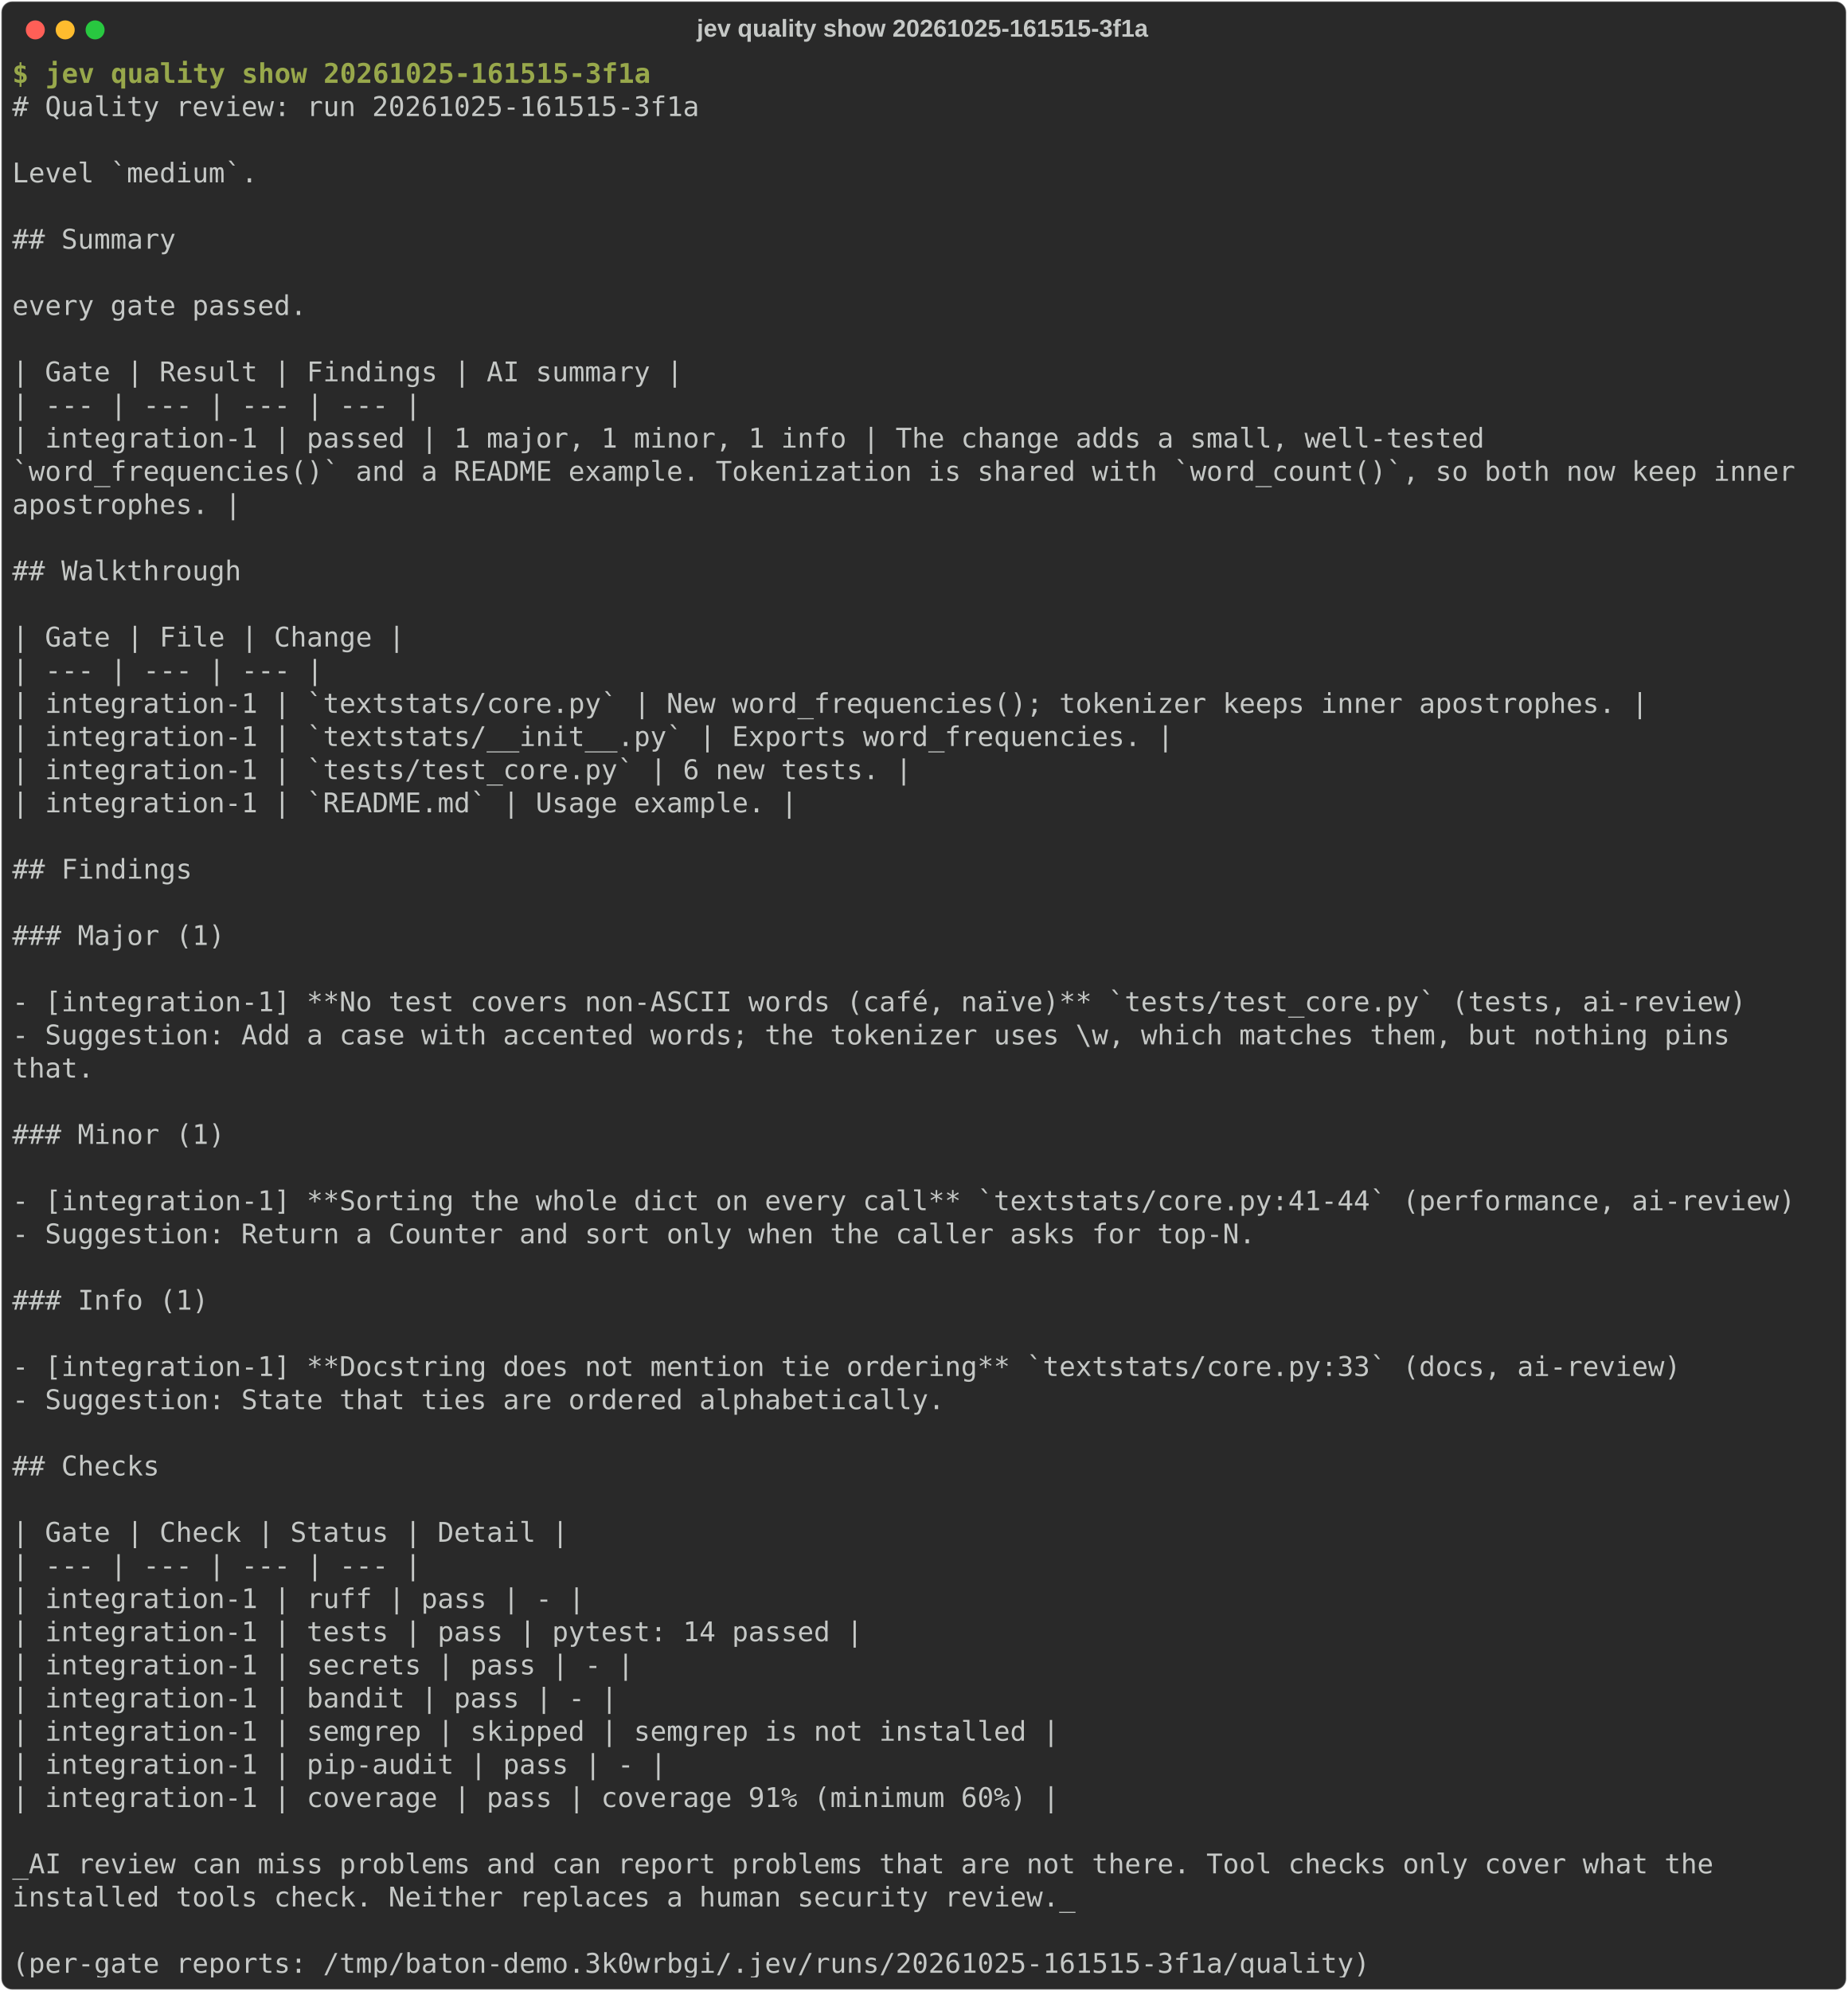
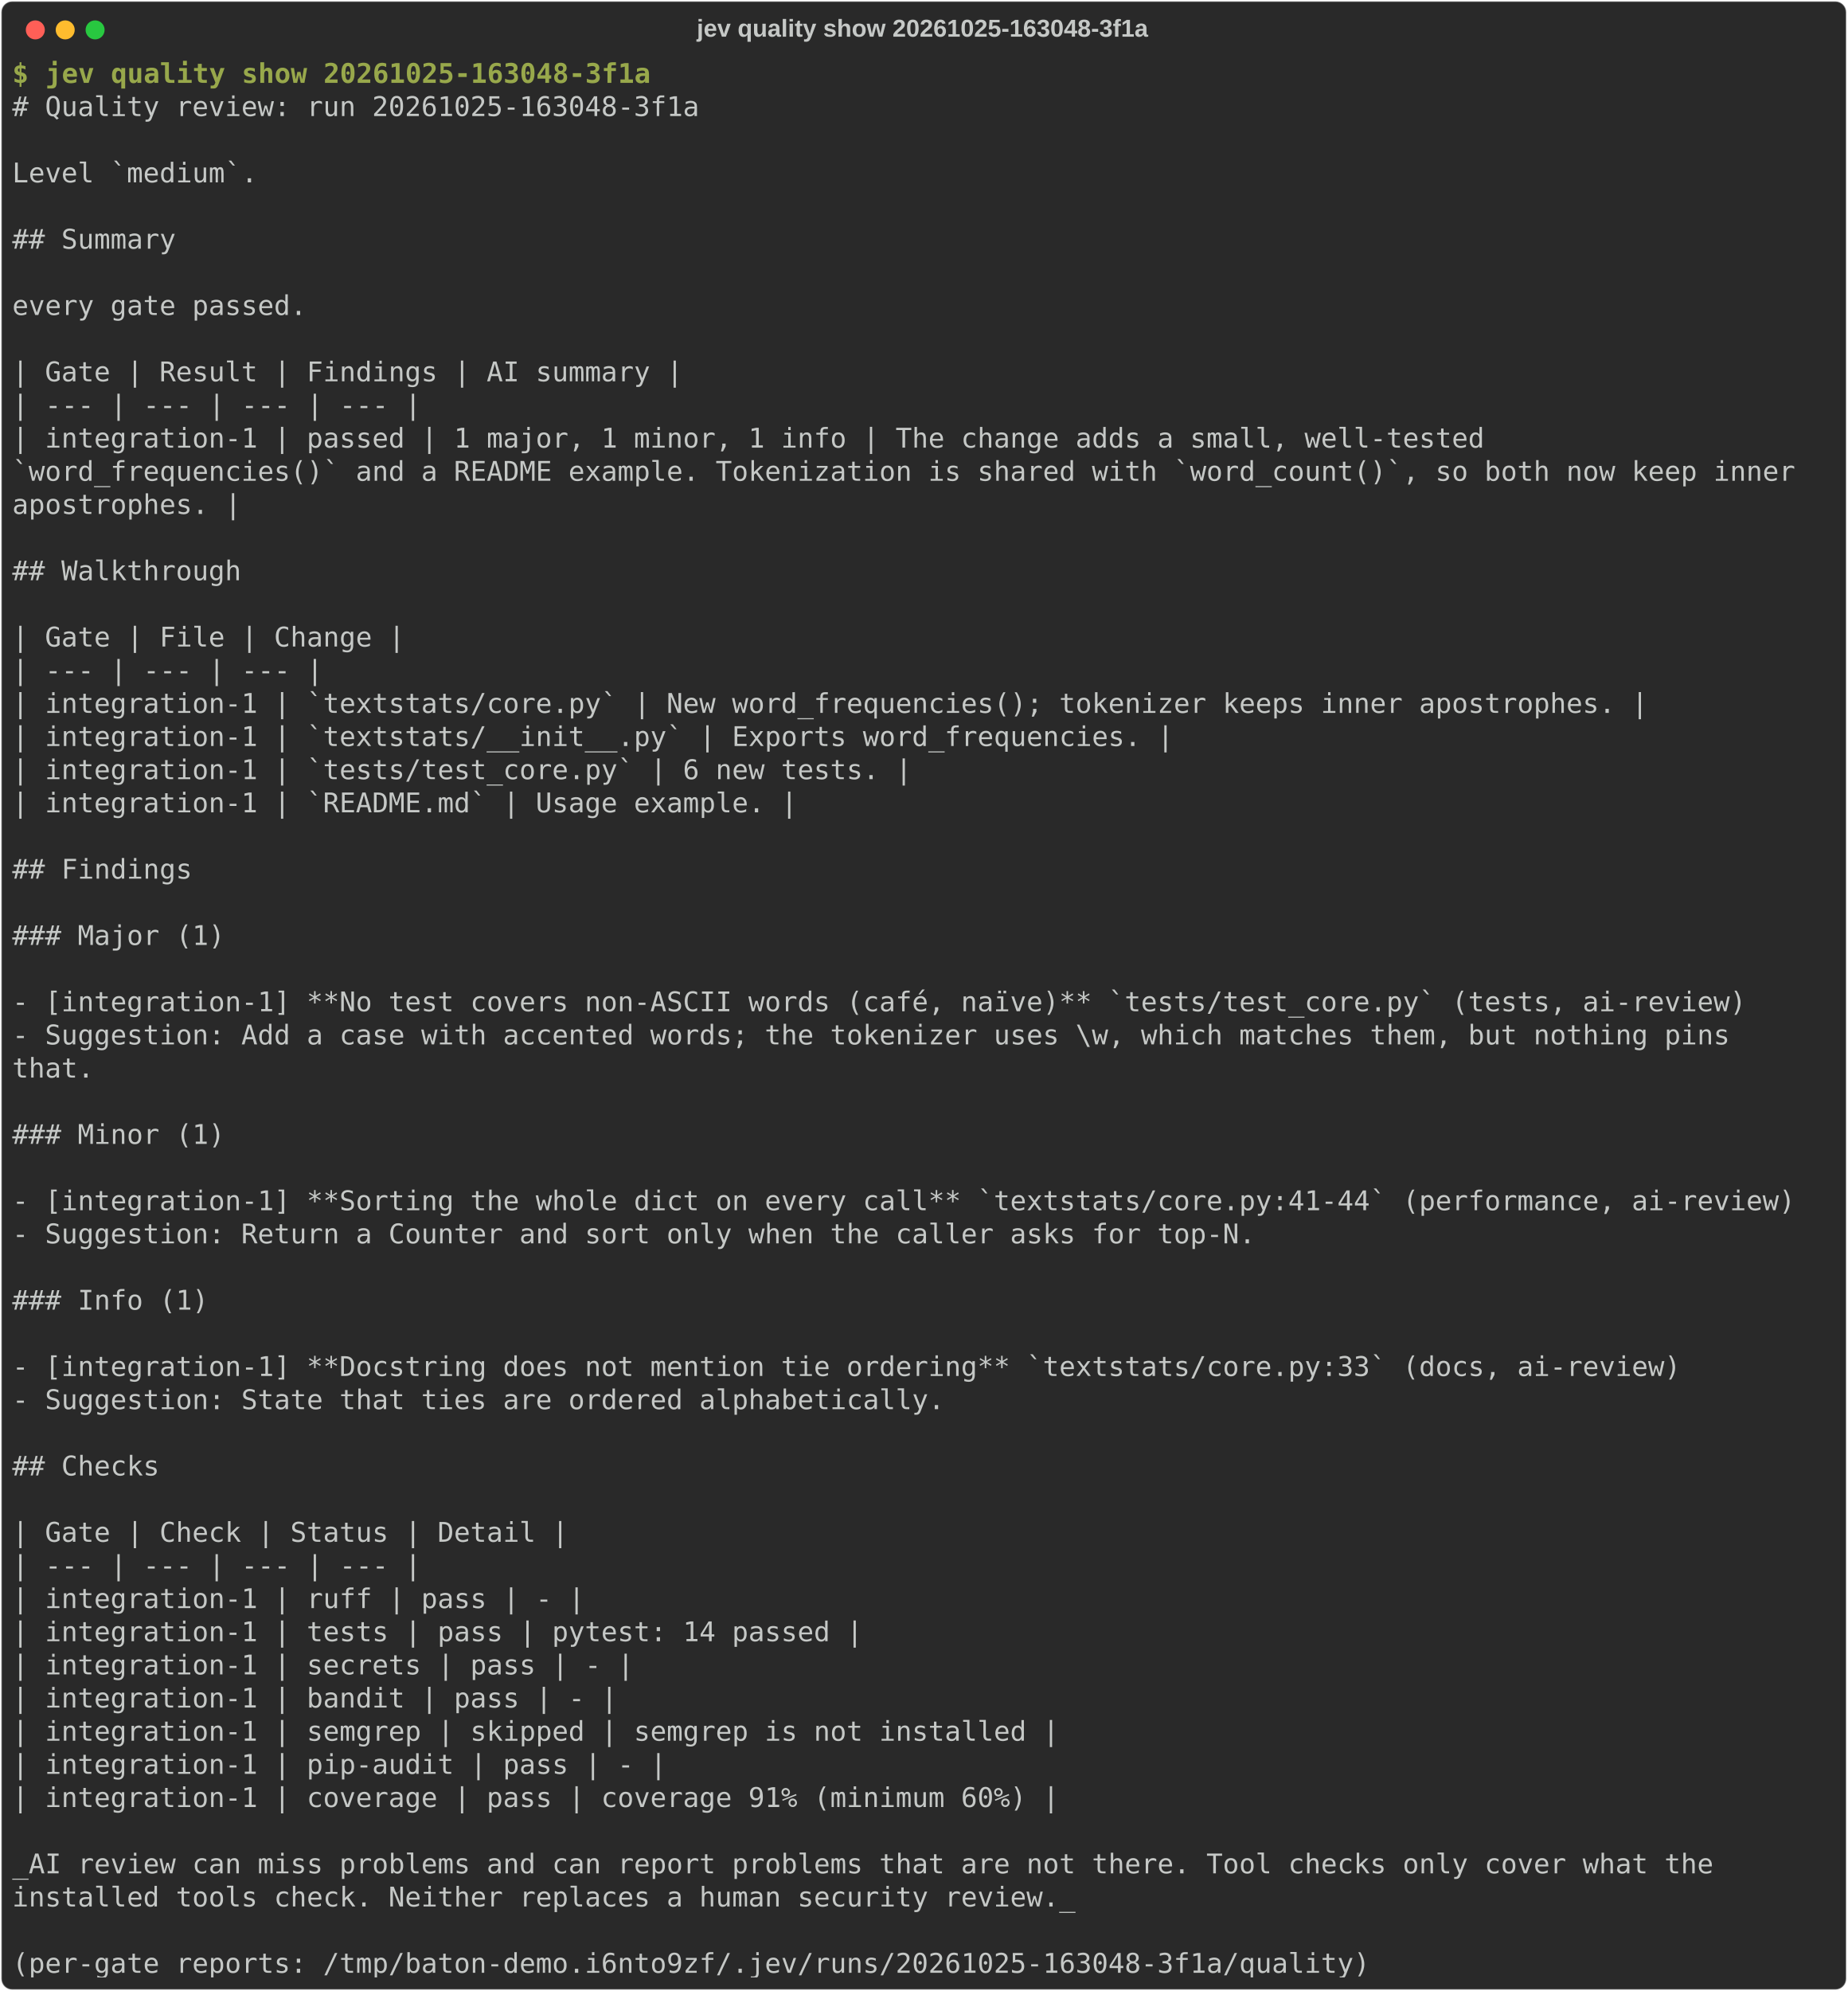
<svg xmlns="http://www.w3.org/2000/svg" class="rich-terminal" viewBox="0 0 1360 1465.2">
  <style>

    @font-face {
        font-family: "Fira Code";
        src: local("FiraCode-Regular"),
                url("https://cdnjs.cloudflare.com/ajax/libs/firacode/6.2.0/woff2/FiraCode-Regular.woff2") format("woff2"),
                url("https://cdnjs.cloudflare.com/ajax/libs/firacode/6.2.0/woff/FiraCode-Regular.woff") format("woff");
        font-style: normal;
        font-weight: 400;
    }
    @font-face {
        font-family: "Fira Code";
        src: local("FiraCode-Bold"),
                url("https://cdnjs.cloudflare.com/ajax/libs/firacode/6.2.0/woff2/FiraCode-Bold.woff2") format("woff2"),
                url("https://cdnjs.cloudflare.com/ajax/libs/firacode/6.2.0/woff/FiraCode-Bold.woff") format("woff");
        font-style: bold;
        font-weight: 700;
    }

-     .terminal-2352425429-matrix {
+     .terminal-3430820353-matrix {
        font-family: Fira Code, monospace;
        font-size: 20px;
        line-height: 24.4px;
        font-variant-east-asian: full-width;
    }

-     .terminal-2352425429-title {
+     .terminal-3430820353-title {
        font-size: 18px;
        font-weight: bold;
        font-family: arial;
    }

-     .terminal-2352425429-r1 { fill: #98a84b;font-weight: bold }
- .terminal-2352425429-r2 { fill: #c5c8c6 }
+     .terminal-3430820353-r1 { fill: #98a84b;font-weight: bold }
+ .terminal-3430820353-r2 { fill: #c5c8c6 }
    </style>
  <defs>
-     <clipPath id="terminal-2352425429-clip-terminal">
+     <clipPath id="terminal-3430820353-clip-terminal">
      <rect x="0" y="0" width="1341.0" height="1414.2" />
    </clipPath>
-     <clipPath id="terminal-2352425429-line-0">
+     <clipPath id="terminal-3430820353-line-0">
      <rect x="0" y="1.5" width="1342" height="24.65" />
    </clipPath>
-     <clipPath id="terminal-2352425429-line-1">
+     <clipPath id="terminal-3430820353-line-1">
      <rect x="0" y="25.9" width="1342" height="24.65" />
    </clipPath>
-     <clipPath id="terminal-2352425429-line-2">
+     <clipPath id="terminal-3430820353-line-2">
      <rect x="0" y="50.3" width="1342" height="24.65" />
    </clipPath>
-     <clipPath id="terminal-2352425429-line-3">
+     <clipPath id="terminal-3430820353-line-3">
      <rect x="0" y="74.7" width="1342" height="24.65" />
    </clipPath>
-     <clipPath id="terminal-2352425429-line-4">
+     <clipPath id="terminal-3430820353-line-4">
      <rect x="0" y="99.1" width="1342" height="24.65" />
    </clipPath>
-     <clipPath id="terminal-2352425429-line-5">
+     <clipPath id="terminal-3430820353-line-5">
      <rect x="0" y="123.5" width="1342" height="24.65" />
    </clipPath>
-     <clipPath id="terminal-2352425429-line-6">
+     <clipPath id="terminal-3430820353-line-6">
      <rect x="0" y="147.9" width="1342" height="24.65" />
    </clipPath>
-     <clipPath id="terminal-2352425429-line-7">
+     <clipPath id="terminal-3430820353-line-7">
      <rect x="0" y="172.3" width="1342" height="24.65" />
    </clipPath>
-     <clipPath id="terminal-2352425429-line-8">
+     <clipPath id="terminal-3430820353-line-8">
      <rect x="0" y="196.7" width="1342" height="24.65" />
    </clipPath>
-     <clipPath id="terminal-2352425429-line-9">
+     <clipPath id="terminal-3430820353-line-9">
      <rect x="0" y="221.1" width="1342" height="24.65" />
    </clipPath>
-     <clipPath id="terminal-2352425429-line-10">
+     <clipPath id="terminal-3430820353-line-10">
      <rect x="0" y="245.5" width="1342" height="24.65" />
    </clipPath>
-     <clipPath id="terminal-2352425429-line-11">
+     <clipPath id="terminal-3430820353-line-11">
      <rect x="0" y="269.9" width="1342" height="24.65" />
    </clipPath>
-     <clipPath id="terminal-2352425429-line-12">
+     <clipPath id="terminal-3430820353-line-12">
      <rect x="0" y="294.3" width="1342" height="24.65" />
    </clipPath>
-     <clipPath id="terminal-2352425429-line-13">
+     <clipPath id="terminal-3430820353-line-13">
      <rect x="0" y="318.7" width="1342" height="24.65" />
    </clipPath>
-     <clipPath id="terminal-2352425429-line-14">
+     <clipPath id="terminal-3430820353-line-14">
      <rect x="0" y="343.1" width="1342" height="24.65" />
    </clipPath>
-     <clipPath id="terminal-2352425429-line-15">
+     <clipPath id="terminal-3430820353-line-15">
      <rect x="0" y="367.5" width="1342" height="24.65" />
    </clipPath>
-     <clipPath id="terminal-2352425429-line-16">
+     <clipPath id="terminal-3430820353-line-16">
      <rect x="0" y="391.9" width="1342" height="24.65" />
    </clipPath>
-     <clipPath id="terminal-2352425429-line-17">
+     <clipPath id="terminal-3430820353-line-17">
      <rect x="0" y="416.3" width="1342" height="24.65" />
    </clipPath>
-     <clipPath id="terminal-2352425429-line-18">
+     <clipPath id="terminal-3430820353-line-18">
      <rect x="0" y="440.7" width="1342" height="24.65" />
    </clipPath>
-     <clipPath id="terminal-2352425429-line-19">
+     <clipPath id="terminal-3430820353-line-19">
      <rect x="0" y="465.1" width="1342" height="24.65" />
    </clipPath>
-     <clipPath id="terminal-2352425429-line-20">
+     <clipPath id="terminal-3430820353-line-20">
      <rect x="0" y="489.5" width="1342" height="24.65" />
    </clipPath>
-     <clipPath id="terminal-2352425429-line-21">
+     <clipPath id="terminal-3430820353-line-21">
      <rect x="0" y="513.9" width="1342" height="24.65" />
    </clipPath>
-     <clipPath id="terminal-2352425429-line-22">
+     <clipPath id="terminal-3430820353-line-22">
      <rect x="0" y="538.3" width="1342" height="24.65" />
    </clipPath>
-     <clipPath id="terminal-2352425429-line-23">
+     <clipPath id="terminal-3430820353-line-23">
      <rect x="0" y="562.7" width="1342" height="24.65" />
    </clipPath>
-     <clipPath id="terminal-2352425429-line-24">
+     <clipPath id="terminal-3430820353-line-24">
      <rect x="0" y="587.1" width="1342" height="24.65" />
    </clipPath>
-     <clipPath id="terminal-2352425429-line-25">
+     <clipPath id="terminal-3430820353-line-25">
      <rect x="0" y="611.5" width="1342" height="24.65" />
    </clipPath>
-     <clipPath id="terminal-2352425429-line-26">
+     <clipPath id="terminal-3430820353-line-26">
      <rect x="0" y="635.9" width="1342" height="24.65" />
    </clipPath>
-     <clipPath id="terminal-2352425429-line-27">
+     <clipPath id="terminal-3430820353-line-27">
      <rect x="0" y="660.3" width="1342" height="24.65" />
    </clipPath>
-     <clipPath id="terminal-2352425429-line-28">
+     <clipPath id="terminal-3430820353-line-28">
      <rect x="0" y="684.7" width="1342" height="24.65" />
    </clipPath>
-     <clipPath id="terminal-2352425429-line-29">
+     <clipPath id="terminal-3430820353-line-29">
      <rect x="0" y="709.1" width="1342" height="24.65" />
    </clipPath>
-     <clipPath id="terminal-2352425429-line-30">
+     <clipPath id="terminal-3430820353-line-30">
      <rect x="0" y="733.5" width="1342" height="24.65" />
    </clipPath>
-     <clipPath id="terminal-2352425429-line-31">
+     <clipPath id="terminal-3430820353-line-31">
      <rect x="0" y="757.9" width="1342" height="24.65" />
    </clipPath>
-     <clipPath id="terminal-2352425429-line-32">
+     <clipPath id="terminal-3430820353-line-32">
      <rect x="0" y="782.3" width="1342" height="24.65" />
    </clipPath>
-     <clipPath id="terminal-2352425429-line-33">
+     <clipPath id="terminal-3430820353-line-33">
      <rect x="0" y="806.7" width="1342" height="24.65" />
    </clipPath>
-     <clipPath id="terminal-2352425429-line-34">
+     <clipPath id="terminal-3430820353-line-34">
      <rect x="0" y="831.1" width="1342" height="24.65" />
    </clipPath>
-     <clipPath id="terminal-2352425429-line-35">
+     <clipPath id="terminal-3430820353-line-35">
      <rect x="0" y="855.5" width="1342" height="24.65" />
    </clipPath>
-     <clipPath id="terminal-2352425429-line-36">
+     <clipPath id="terminal-3430820353-line-36">
      <rect x="0" y="879.9" width="1342" height="24.65" />
    </clipPath>
-     <clipPath id="terminal-2352425429-line-37">
+     <clipPath id="terminal-3430820353-line-37">
      <rect x="0" y="904.3" width="1342" height="24.65" />
    </clipPath>
-     <clipPath id="terminal-2352425429-line-38">
+     <clipPath id="terminal-3430820353-line-38">
      <rect x="0" y="928.7" width="1342" height="24.65" />
    </clipPath>
-     <clipPath id="terminal-2352425429-line-39">
+     <clipPath id="terminal-3430820353-line-39">
      <rect x="0" y="953.1" width="1342" height="24.65" />
    </clipPath>
-     <clipPath id="terminal-2352425429-line-40">
+     <clipPath id="terminal-3430820353-line-40">
      <rect x="0" y="977.5" width="1342" height="24.65" />
    </clipPath>
-     <clipPath id="terminal-2352425429-line-41">
+     <clipPath id="terminal-3430820353-line-41">
      <rect x="0" y="1001.9" width="1342" height="24.65" />
    </clipPath>
-     <clipPath id="terminal-2352425429-line-42">
+     <clipPath id="terminal-3430820353-line-42">
      <rect x="0" y="1026.3" width="1342" height="24.65" />
    </clipPath>
-     <clipPath id="terminal-2352425429-line-43">
+     <clipPath id="terminal-3430820353-line-43">
      <rect x="0" y="1050.7" width="1342" height="24.65" />
    </clipPath>
-     <clipPath id="terminal-2352425429-line-44">
+     <clipPath id="terminal-3430820353-line-44">
      <rect x="0" y="1075.1" width="1342" height="24.65" />
    </clipPath>
-     <clipPath id="terminal-2352425429-line-45">
+     <clipPath id="terminal-3430820353-line-45">
      <rect x="0" y="1099.5" width="1342" height="24.65" />
    </clipPath>
-     <clipPath id="terminal-2352425429-line-46">
+     <clipPath id="terminal-3430820353-line-46">
      <rect x="0" y="1123.9" width="1342" height="24.65" />
    </clipPath>
-     <clipPath id="terminal-2352425429-line-47">
+     <clipPath id="terminal-3430820353-line-47">
      <rect x="0" y="1148.3" width="1342" height="24.65" />
    </clipPath>
-     <clipPath id="terminal-2352425429-line-48">
+     <clipPath id="terminal-3430820353-line-48">
      <rect x="0" y="1172.7" width="1342" height="24.65" />
    </clipPath>
-     <clipPath id="terminal-2352425429-line-49">
+     <clipPath id="terminal-3430820353-line-49">
      <rect x="0" y="1197.1" width="1342" height="24.65" />
    </clipPath>
-     <clipPath id="terminal-2352425429-line-50">
+     <clipPath id="terminal-3430820353-line-50">
      <rect x="0" y="1221.5" width="1342" height="24.65" />
    </clipPath>
-     <clipPath id="terminal-2352425429-line-51">
+     <clipPath id="terminal-3430820353-line-51">
      <rect x="0" y="1245.9" width="1342" height="24.65" />
    </clipPath>
-     <clipPath id="terminal-2352425429-line-52">
+     <clipPath id="terminal-3430820353-line-52">
      <rect x="0" y="1270.3" width="1342" height="24.65" />
    </clipPath>
-     <clipPath id="terminal-2352425429-line-53">
+     <clipPath id="terminal-3430820353-line-53">
      <rect x="0" y="1294.7" width="1342" height="24.65" />
    </clipPath>
-     <clipPath id="terminal-2352425429-line-54">
+     <clipPath id="terminal-3430820353-line-54">
      <rect x="0" y="1319.1" width="1342" height="24.65" />
    </clipPath>
-     <clipPath id="terminal-2352425429-line-55">
+     <clipPath id="terminal-3430820353-line-55">
      <rect x="0" y="1343.5" width="1342" height="24.65" />
    </clipPath>
-     <clipPath id="terminal-2352425429-line-56">
+     <clipPath id="terminal-3430820353-line-56">
      <rect x="0" y="1367.9" width="1342" height="24.65" />
    </clipPath>
  </defs>
  <rect fill="#292929" stroke="rgba(255,255,255,0.35)" stroke-width="1" x="1" y="1" width="1358" height="1463.2" rx="8" />
-   <text class="terminal-2352425429-title" fill="#c5c8c6" text-anchor="middle" x="679" y="27">jev quality show 20261025-161515-3f1a</text>
+   <text class="terminal-3430820353-title" fill="#c5c8c6" text-anchor="middle" x="679" y="27">jev quality show 20261025-163048-3f1a</text>
  <g transform="translate(26,22)">
    <circle cx="0" cy="0" r="7" fill="#ff5f57" />
    <circle cx="22" cy="0" r="7" fill="#febc2e" />
    <circle cx="44" cy="0" r="7" fill="#28c840" />
  </g>
-   <g transform="translate(9, 41)" clip-path="url(#terminal-2352425429-clip-terminal)">
-     <g class="terminal-2352425429-matrix">
-       <text class="terminal-2352425429-r1" x="0" y="20" textLength="24.4" clip-path="url(#terminal-2352425429-line-0)">$ </text>
-       <text class="terminal-2352425429-r1" x="24.4" y="20" textLength="451.4" clip-path="url(#terminal-2352425429-line-0)">jev quality show 20261025-161515-3f1a</text>
-       <text class="terminal-2352425429-r2" x="1342" y="20" textLength="12.2" clip-path="url(#terminal-2352425429-line-0)">
- </text>
-       <text class="terminal-2352425429-r2" x="0" y="44.4" textLength="512.4" clip-path="url(#terminal-2352425429-line-1)"># Quality review: run 20261025-161515-3f1a</text>
-       <text class="terminal-2352425429-r2" x="1342" y="44.4" textLength="12.2" clip-path="url(#terminal-2352425429-line-1)">
- </text>
-       <text class="terminal-2352425429-r2" x="1342" y="68.8" textLength="12.2" clip-path="url(#terminal-2352425429-line-2)">
- </text>
-       <text class="terminal-2352425429-r2" x="0" y="93.2" textLength="183" clip-path="url(#terminal-2352425429-line-3)">Level `medium`.</text>
-       <text class="terminal-2352425429-r2" x="1342" y="93.2" textLength="12.2" clip-path="url(#terminal-2352425429-line-3)">
- </text>
-       <text class="terminal-2352425429-r2" x="1342" y="117.6" textLength="12.2" clip-path="url(#terminal-2352425429-line-4)">
- </text>
-       <text class="terminal-2352425429-r2" x="0" y="142" textLength="122" clip-path="url(#terminal-2352425429-line-5)">## Summary</text>
-       <text class="terminal-2352425429-r2" x="1342" y="142" textLength="12.2" clip-path="url(#terminal-2352425429-line-5)">
- </text>
-       <text class="terminal-2352425429-r2" x="1342" y="166.4" textLength="12.2" clip-path="url(#terminal-2352425429-line-6)">
- </text>
-       <text class="terminal-2352425429-r2" x="0" y="190.8" textLength="219.6" clip-path="url(#terminal-2352425429-line-7)">every gate passed.</text>
-       <text class="terminal-2352425429-r2" x="1342" y="190.8" textLength="12.2" clip-path="url(#terminal-2352425429-line-7)">
- </text>
-       <text class="terminal-2352425429-r2" x="1342" y="215.2" textLength="12.2" clip-path="url(#terminal-2352425429-line-8)">
- </text>
-       <text class="terminal-2352425429-r2" x="0" y="239.6" textLength="500.2" clip-path="url(#terminal-2352425429-line-9)">| Gate | Result | Findings | AI summary |</text>
-       <text class="terminal-2352425429-r2" x="1342" y="239.6" textLength="12.2" clip-path="url(#terminal-2352425429-line-9)">
- </text>
-       <text class="terminal-2352425429-r2" x="0" y="264" textLength="305" clip-path="url(#terminal-2352425429-line-10)">| --- | --- | --- | --- |</text>
-       <text class="terminal-2352425429-r2" x="1342" y="264" textLength="12.2" clip-path="url(#terminal-2352425429-line-10)">
- </text>
-       <text class="terminal-2352425429-r2" x="0" y="288.4" textLength="1110.2" clip-path="url(#terminal-2352425429-line-11)">| integration-1 | passed | 1 major, 1 minor, 1 info | The change adds a small, well-tested </text>
-       <text class="terminal-2352425429-r2" x="1342" y="288.4" textLength="12.2" clip-path="url(#terminal-2352425429-line-11)">
- </text>
-       <text class="terminal-2352425429-r2" x="0" y="312.8" textLength="1342" clip-path="url(#terminal-2352425429-line-12)">`word_frequencies()` and a README example. Tokenization is shared with `word_count()`, so both now keep inner </text>
-       <text class="terminal-2352425429-r2" x="1342" y="312.8" textLength="12.2" clip-path="url(#terminal-2352425429-line-12)">
- </text>
-       <text class="terminal-2352425429-r2" x="0" y="337.2" textLength="170.8" clip-path="url(#terminal-2352425429-line-13)">apostrophes. |</text>
-       <text class="terminal-2352425429-r2" x="1342" y="337.2" textLength="12.2" clip-path="url(#terminal-2352425429-line-13)">
- </text>
-       <text class="terminal-2352425429-r2" x="1342" y="361.6" textLength="12.2" clip-path="url(#terminal-2352425429-line-14)">
- </text>
-       <text class="terminal-2352425429-r2" x="0" y="386" textLength="170.8" clip-path="url(#terminal-2352425429-line-15)">## Walkthrough</text>
-       <text class="terminal-2352425429-r2" x="1342" y="386" textLength="12.2" clip-path="url(#terminal-2352425429-line-15)">
- </text>
-       <text class="terminal-2352425429-r2" x="1342" y="410.4" textLength="12.2" clip-path="url(#terminal-2352425429-line-16)">
- </text>
-       <text class="terminal-2352425429-r2" x="0" y="434.8" textLength="292.8" clip-path="url(#terminal-2352425429-line-17)">| Gate | File | Change |</text>
-       <text class="terminal-2352425429-r2" x="1342" y="434.8" textLength="12.2" clip-path="url(#terminal-2352425429-line-17)">
- </text>
-       <text class="terminal-2352425429-r2" x="0" y="459.2" textLength="231.8" clip-path="url(#terminal-2352425429-line-18)">| --- | --- | --- |</text>
-       <text class="terminal-2352425429-r2" x="1342" y="459.2" textLength="12.2" clip-path="url(#terminal-2352425429-line-18)">
- </text>
-       <text class="terminal-2352425429-r2" x="0" y="483.6" textLength="1220" clip-path="url(#terminal-2352425429-line-19)">| integration-1 | `textstats/core.py` | New word_frequencies(); tokenizer keeps inner apostrophes. |</text>
-       <text class="terminal-2352425429-r2" x="1342" y="483.6" textLength="12.2" clip-path="url(#terminal-2352425429-line-19)">
- </text>
-       <text class="terminal-2352425429-r2" x="0" y="508" textLength="866.2" clip-path="url(#terminal-2352425429-line-20)">| integration-1 | `textstats/__init__.py` | Exports word_frequencies. |</text>
-       <text class="terminal-2352425429-r2" x="1342" y="508" textLength="12.2" clip-path="url(#terminal-2352425429-line-20)">
- </text>
-       <text class="terminal-2352425429-r2" x="0" y="532.4" textLength="671" clip-path="url(#terminal-2352425429-line-21)">| integration-1 | `tests/test_core.py` | 6 new tests. |</text>
-       <text class="terminal-2352425429-r2" x="1342" y="532.4" textLength="12.2" clip-path="url(#terminal-2352425429-line-21)">
- </text>
-       <text class="terminal-2352425429-r2" x="0" y="556.8" textLength="585.6" clip-path="url(#terminal-2352425429-line-22)">| integration-1 | `README.md` | Usage example. |</text>
-       <text class="terminal-2352425429-r2" x="1342" y="556.8" textLength="12.2" clip-path="url(#terminal-2352425429-line-22)">
- </text>
-       <text class="terminal-2352425429-r2" x="1342" y="581.2" textLength="12.2" clip-path="url(#terminal-2352425429-line-23)">
- </text>
-       <text class="terminal-2352425429-r2" x="0" y="605.6" textLength="134.2" clip-path="url(#terminal-2352425429-line-24)">## Findings</text>
-       <text class="terminal-2352425429-r2" x="1342" y="605.6" textLength="12.2" clip-path="url(#terminal-2352425429-line-24)">
- </text>
-       <text class="terminal-2352425429-r2" x="1342" y="630" textLength="12.2" clip-path="url(#terminal-2352425429-line-25)">
- </text>
-       <text class="terminal-2352425429-r2" x="0" y="654.4" textLength="158.6" clip-path="url(#terminal-2352425429-line-26)">### Major (1)</text>
-       <text class="terminal-2352425429-r2" x="1342" y="654.4" textLength="12.2" clip-path="url(#terminal-2352425429-line-26)">
- </text>
-       <text class="terminal-2352425429-r2" x="1342" y="678.8" textLength="12.2" clip-path="url(#terminal-2352425429-line-27)">
- </text>
-       <text class="terminal-2352425429-r2" x="0" y="703.2" textLength="1293.2" clip-path="url(#terminal-2352425429-line-28)">- [integration-1] **No test covers non-ASCII words (café, naïve)** `tests/test_core.py` (tests, ai-review)</text>
-       <text class="terminal-2352425429-r2" x="1342" y="703.2" textLength="12.2" clip-path="url(#terminal-2352425429-line-28)">
- </text>
-       <text class="terminal-2352425429-r2" x="0" y="727.6" textLength="1317.6" clip-path="url(#terminal-2352425429-line-29)">  - Suggestion: Add a case with accented words; the tokenizer uses \w, which matches them, but nothing pins </text>
-       <text class="terminal-2352425429-r2" x="1342" y="727.6" textLength="12.2" clip-path="url(#terminal-2352425429-line-29)">
- </text>
-       <text class="terminal-2352425429-r2" x="0" y="752" textLength="61" clip-path="url(#terminal-2352425429-line-30)">that.</text>
-       <text class="terminal-2352425429-r2" x="1342" y="752" textLength="12.2" clip-path="url(#terminal-2352425429-line-30)">
- </text>
-       <text class="terminal-2352425429-r2" x="1342" y="776.4" textLength="12.2" clip-path="url(#terminal-2352425429-line-31)">
- </text>
-       <text class="terminal-2352425429-r2" x="0" y="800.8" textLength="158.6" clip-path="url(#terminal-2352425429-line-32)">### Minor (1)</text>
-       <text class="terminal-2352425429-r2" x="1342" y="800.8" textLength="12.2" clip-path="url(#terminal-2352425429-line-32)">
- </text>
-       <text class="terminal-2352425429-r2" x="1342" y="825.2" textLength="12.2" clip-path="url(#terminal-2352425429-line-33)">
- </text>
-       <text class="terminal-2352425429-r2" x="0" y="849.6" textLength="1329.8" clip-path="url(#terminal-2352425429-line-34)">- [integration-1] **Sorting the whole dict on every call** `textstats/core.py:41-44` (performance, ai-review)</text>
-       <text class="terminal-2352425429-r2" x="1342" y="849.6" textLength="12.2" clip-path="url(#terminal-2352425429-line-34)">
- </text>
-       <text class="terminal-2352425429-r2" x="0" y="874" textLength="951.6" clip-path="url(#terminal-2352425429-line-35)">  - Suggestion: Return a Counter and sort only when the caller asks for top-N.</text>
-       <text class="terminal-2352425429-r2" x="1342" y="874" textLength="12.2" clip-path="url(#terminal-2352425429-line-35)">
- </text>
-       <text class="terminal-2352425429-r2" x="1342" y="898.4" textLength="12.2" clip-path="url(#terminal-2352425429-line-36)">
- </text>
-       <text class="terminal-2352425429-r2" x="0" y="922.8" textLength="146.4" clip-path="url(#terminal-2352425429-line-37)">### Info (1)</text>
-       <text class="terminal-2352425429-r2" x="1342" y="922.8" textLength="12.2" clip-path="url(#terminal-2352425429-line-37)">
- </text>
-       <text class="terminal-2352425429-r2" x="1342" y="947.2" textLength="12.2" clip-path="url(#terminal-2352425429-line-38)">
- </text>
-       <text class="terminal-2352425429-r2" x="0" y="971.6" textLength="1244.4" clip-path="url(#terminal-2352425429-line-39)">- [integration-1] **Docstring does not mention tie ordering** `textstats/core.py:33` (docs, ai-review)</text>
-       <text class="terminal-2352425429-r2" x="1342" y="971.6" textLength="12.2" clip-path="url(#terminal-2352425429-line-39)">
- </text>
-       <text class="terminal-2352425429-r2" x="0" y="996" textLength="719.8" clip-path="url(#terminal-2352425429-line-40)">  - Suggestion: State that ties are ordered alphabetically.</text>
-       <text class="terminal-2352425429-r2" x="1342" y="996" textLength="12.2" clip-path="url(#terminal-2352425429-line-40)">
- </text>
-       <text class="terminal-2352425429-r2" x="1342" y="1020.4" textLength="12.2" clip-path="url(#terminal-2352425429-line-41)">
- </text>
-       <text class="terminal-2352425429-r2" x="0" y="1044.8" textLength="109.8" clip-path="url(#terminal-2352425429-line-42)">## Checks</text>
-       <text class="terminal-2352425429-r2" x="1342" y="1044.8" textLength="12.2" clip-path="url(#terminal-2352425429-line-42)">
- </text>
-       <text class="terminal-2352425429-r2" x="1342" y="1069.2" textLength="12.2" clip-path="url(#terminal-2352425429-line-43)">
- </text>
-       <text class="terminal-2352425429-r2" x="0" y="1093.6" textLength="414.8" clip-path="url(#terminal-2352425429-line-44)">| Gate | Check | Status | Detail |</text>
-       <text class="terminal-2352425429-r2" x="1342" y="1093.6" textLength="12.2" clip-path="url(#terminal-2352425429-line-44)">
- </text>
-       <text class="terminal-2352425429-r2" x="0" y="1118" textLength="305" clip-path="url(#terminal-2352425429-line-45)">| --- | --- | --- | --- |</text>
-       <text class="terminal-2352425429-r2" x="1342" y="1118" textLength="12.2" clip-path="url(#terminal-2352425429-line-45)">
- </text>
-       <text class="terminal-2352425429-r2" x="0" y="1142.4" textLength="427" clip-path="url(#terminal-2352425429-line-46)">| integration-1 | ruff | pass | - |</text>
-       <text class="terminal-2352425429-r2" x="1342" y="1142.4" textLength="12.2" clip-path="url(#terminal-2352425429-line-46)">
- </text>
-       <text class="terminal-2352425429-r2" x="0" y="1166.8" textLength="634.4" clip-path="url(#terminal-2352425429-line-47)">| integration-1 | tests | pass | pytest: 14 passed |</text>
-       <text class="terminal-2352425429-r2" x="1342" y="1166.8" textLength="12.2" clip-path="url(#terminal-2352425429-line-47)">
- </text>
-       <text class="terminal-2352425429-r2" x="0" y="1191.2" textLength="463.6" clip-path="url(#terminal-2352425429-line-48)">| integration-1 | secrets | pass | - |</text>
-       <text class="terminal-2352425429-r2" x="1342" y="1191.2" textLength="12.2" clip-path="url(#terminal-2352425429-line-48)">
- </text>
-       <text class="terminal-2352425429-r2" x="0" y="1215.6" textLength="451.4" clip-path="url(#terminal-2352425429-line-49)">| integration-1 | bandit | pass | - |</text>
-       <text class="terminal-2352425429-r2" x="1342" y="1215.6" textLength="12.2" clip-path="url(#terminal-2352425429-line-49)">
- </text>
-       <text class="terminal-2352425429-r2" x="0" y="1240" textLength="780.8" clip-path="url(#terminal-2352425429-line-50)">| integration-1 | semgrep | skipped | semgrep is not installed |</text>
-       <text class="terminal-2352425429-r2" x="1342" y="1240" textLength="12.2" clip-path="url(#terminal-2352425429-line-50)">
- </text>
-       <text class="terminal-2352425429-r2" x="0" y="1264.4" textLength="488" clip-path="url(#terminal-2352425429-line-51)">| integration-1 | pip-audit | pass | - |</text>
-       <text class="terminal-2352425429-r2" x="1342" y="1264.4" textLength="12.2" clip-path="url(#terminal-2352425429-line-51)">
- </text>
-       <text class="terminal-2352425429-r2" x="0" y="1288.8" textLength="780.8" clip-path="url(#terminal-2352425429-line-52)">| integration-1 | coverage | pass | coverage 91% (minimum 60%) |</text>
-       <text class="terminal-2352425429-r2" x="1342" y="1288.8" textLength="12.2" clip-path="url(#terminal-2352425429-line-52)">
- </text>
-       <text class="terminal-2352425429-r2" x="1342" y="1313.2" textLength="12.2" clip-path="url(#terminal-2352425429-line-53)">
- </text>
-       <text class="terminal-2352425429-r2" x="0" y="1337.6" textLength="1281" clip-path="url(#terminal-2352425429-line-54)">_AI review can miss problems and can report problems that are not there. Tool checks only cover what the </text>
-       <text class="terminal-2352425429-r2" x="1342" y="1337.6" textLength="12.2" clip-path="url(#terminal-2352425429-line-54)">
- </text>
-       <text class="terminal-2352425429-r2" x="0" y="1362" textLength="793" clip-path="url(#terminal-2352425429-line-55)">installed tools check. Neither replaces a human security review._</text>
-       <text class="terminal-2352425429-r2" x="1342" y="1362" textLength="12.2" clip-path="url(#terminal-2352425429-line-55)">
- </text>
-       <text class="terminal-2352425429-r2" x="1342" y="1386.4" textLength="12.2" clip-path="url(#terminal-2352425429-line-56)">
- </text>
-       <text class="terminal-2352425429-r2" x="0" y="1410.8" textLength="1012.6" clip-path="url(#terminal-2352425429-line-57)">(per-gate reports: /tmp/baton-demo.3k0wrbgi/.jev/runs/20261025-161515-3f1a/quality)</text>
-       <text class="terminal-2352425429-r2" x="1342" y="1410.8" textLength="12.2" clip-path="url(#terminal-2352425429-line-57)">
+   <g transform="translate(9, 41)" clip-path="url(#terminal-3430820353-clip-terminal)">
+     <g class="terminal-3430820353-matrix">
+       <text class="terminal-3430820353-r1" x="0" y="20" textLength="24.4" clip-path="url(#terminal-3430820353-line-0)">$ </text>
+       <text class="terminal-3430820353-r1" x="24.4" y="20" textLength="451.4" clip-path="url(#terminal-3430820353-line-0)">jev quality show 20261025-163048-3f1a</text>
+       <text class="terminal-3430820353-r2" x="1342" y="20" textLength="12.2" clip-path="url(#terminal-3430820353-line-0)">
+ </text>
+       <text class="terminal-3430820353-r2" x="0" y="44.4" textLength="512.4" clip-path="url(#terminal-3430820353-line-1)"># Quality review: run 20261025-163048-3f1a</text>
+       <text class="terminal-3430820353-r2" x="1342" y="44.4" textLength="12.2" clip-path="url(#terminal-3430820353-line-1)">
+ </text>
+       <text class="terminal-3430820353-r2" x="1342" y="68.8" textLength="12.2" clip-path="url(#terminal-3430820353-line-2)">
+ </text>
+       <text class="terminal-3430820353-r2" x="0" y="93.2" textLength="183" clip-path="url(#terminal-3430820353-line-3)">Level `medium`.</text>
+       <text class="terminal-3430820353-r2" x="1342" y="93.2" textLength="12.2" clip-path="url(#terminal-3430820353-line-3)">
+ </text>
+       <text class="terminal-3430820353-r2" x="1342" y="117.6" textLength="12.2" clip-path="url(#terminal-3430820353-line-4)">
+ </text>
+       <text class="terminal-3430820353-r2" x="0" y="142" textLength="122" clip-path="url(#terminal-3430820353-line-5)">## Summary</text>
+       <text class="terminal-3430820353-r2" x="1342" y="142" textLength="12.2" clip-path="url(#terminal-3430820353-line-5)">
+ </text>
+       <text class="terminal-3430820353-r2" x="1342" y="166.4" textLength="12.2" clip-path="url(#terminal-3430820353-line-6)">
+ </text>
+       <text class="terminal-3430820353-r2" x="0" y="190.8" textLength="219.6" clip-path="url(#terminal-3430820353-line-7)">every gate passed.</text>
+       <text class="terminal-3430820353-r2" x="1342" y="190.8" textLength="12.2" clip-path="url(#terminal-3430820353-line-7)">
+ </text>
+       <text class="terminal-3430820353-r2" x="1342" y="215.2" textLength="12.2" clip-path="url(#terminal-3430820353-line-8)">
+ </text>
+       <text class="terminal-3430820353-r2" x="0" y="239.6" textLength="500.2" clip-path="url(#terminal-3430820353-line-9)">| Gate | Result | Findings | AI summary |</text>
+       <text class="terminal-3430820353-r2" x="1342" y="239.6" textLength="12.2" clip-path="url(#terminal-3430820353-line-9)">
+ </text>
+       <text class="terminal-3430820353-r2" x="0" y="264" textLength="305" clip-path="url(#terminal-3430820353-line-10)">| --- | --- | --- | --- |</text>
+       <text class="terminal-3430820353-r2" x="1342" y="264" textLength="12.2" clip-path="url(#terminal-3430820353-line-10)">
+ </text>
+       <text class="terminal-3430820353-r2" x="0" y="288.4" textLength="1110.2" clip-path="url(#terminal-3430820353-line-11)">| integration-1 | passed | 1 major, 1 minor, 1 info | The change adds a small, well-tested </text>
+       <text class="terminal-3430820353-r2" x="1342" y="288.4" textLength="12.2" clip-path="url(#terminal-3430820353-line-11)">
+ </text>
+       <text class="terminal-3430820353-r2" x="0" y="312.8" textLength="1342" clip-path="url(#terminal-3430820353-line-12)">`word_frequencies()` and a README example. Tokenization is shared with `word_count()`, so both now keep inner </text>
+       <text class="terminal-3430820353-r2" x="1342" y="312.8" textLength="12.2" clip-path="url(#terminal-3430820353-line-12)">
+ </text>
+       <text class="terminal-3430820353-r2" x="0" y="337.2" textLength="170.8" clip-path="url(#terminal-3430820353-line-13)">apostrophes. |</text>
+       <text class="terminal-3430820353-r2" x="1342" y="337.2" textLength="12.2" clip-path="url(#terminal-3430820353-line-13)">
+ </text>
+       <text class="terminal-3430820353-r2" x="1342" y="361.6" textLength="12.2" clip-path="url(#terminal-3430820353-line-14)">
+ </text>
+       <text class="terminal-3430820353-r2" x="0" y="386" textLength="170.8" clip-path="url(#terminal-3430820353-line-15)">## Walkthrough</text>
+       <text class="terminal-3430820353-r2" x="1342" y="386" textLength="12.2" clip-path="url(#terminal-3430820353-line-15)">
+ </text>
+       <text class="terminal-3430820353-r2" x="1342" y="410.4" textLength="12.2" clip-path="url(#terminal-3430820353-line-16)">
+ </text>
+       <text class="terminal-3430820353-r2" x="0" y="434.8" textLength="292.8" clip-path="url(#terminal-3430820353-line-17)">| Gate | File | Change |</text>
+       <text class="terminal-3430820353-r2" x="1342" y="434.8" textLength="12.2" clip-path="url(#terminal-3430820353-line-17)">
+ </text>
+       <text class="terminal-3430820353-r2" x="0" y="459.2" textLength="231.8" clip-path="url(#terminal-3430820353-line-18)">| --- | --- | --- |</text>
+       <text class="terminal-3430820353-r2" x="1342" y="459.2" textLength="12.2" clip-path="url(#terminal-3430820353-line-18)">
+ </text>
+       <text class="terminal-3430820353-r2" x="0" y="483.6" textLength="1220" clip-path="url(#terminal-3430820353-line-19)">| integration-1 | `textstats/core.py` | New word_frequencies(); tokenizer keeps inner apostrophes. |</text>
+       <text class="terminal-3430820353-r2" x="1342" y="483.6" textLength="12.2" clip-path="url(#terminal-3430820353-line-19)">
+ </text>
+       <text class="terminal-3430820353-r2" x="0" y="508" textLength="866.2" clip-path="url(#terminal-3430820353-line-20)">| integration-1 | `textstats/__init__.py` | Exports word_frequencies. |</text>
+       <text class="terminal-3430820353-r2" x="1342" y="508" textLength="12.2" clip-path="url(#terminal-3430820353-line-20)">
+ </text>
+       <text class="terminal-3430820353-r2" x="0" y="532.4" textLength="671" clip-path="url(#terminal-3430820353-line-21)">| integration-1 | `tests/test_core.py` | 6 new tests. |</text>
+       <text class="terminal-3430820353-r2" x="1342" y="532.4" textLength="12.2" clip-path="url(#terminal-3430820353-line-21)">
+ </text>
+       <text class="terminal-3430820353-r2" x="0" y="556.8" textLength="585.6" clip-path="url(#terminal-3430820353-line-22)">| integration-1 | `README.md` | Usage example. |</text>
+       <text class="terminal-3430820353-r2" x="1342" y="556.8" textLength="12.2" clip-path="url(#terminal-3430820353-line-22)">
+ </text>
+       <text class="terminal-3430820353-r2" x="1342" y="581.2" textLength="12.2" clip-path="url(#terminal-3430820353-line-23)">
+ </text>
+       <text class="terminal-3430820353-r2" x="0" y="605.6" textLength="134.2" clip-path="url(#terminal-3430820353-line-24)">## Findings</text>
+       <text class="terminal-3430820353-r2" x="1342" y="605.6" textLength="12.2" clip-path="url(#terminal-3430820353-line-24)">
+ </text>
+       <text class="terminal-3430820353-r2" x="1342" y="630" textLength="12.2" clip-path="url(#terminal-3430820353-line-25)">
+ </text>
+       <text class="terminal-3430820353-r2" x="0" y="654.4" textLength="158.6" clip-path="url(#terminal-3430820353-line-26)">### Major (1)</text>
+       <text class="terminal-3430820353-r2" x="1342" y="654.4" textLength="12.2" clip-path="url(#terminal-3430820353-line-26)">
+ </text>
+       <text class="terminal-3430820353-r2" x="1342" y="678.8" textLength="12.2" clip-path="url(#terminal-3430820353-line-27)">
+ </text>
+       <text class="terminal-3430820353-r2" x="0" y="703.2" textLength="1293.2" clip-path="url(#terminal-3430820353-line-28)">- [integration-1] **No test covers non-ASCII words (café, naïve)** `tests/test_core.py` (tests, ai-review)</text>
+       <text class="terminal-3430820353-r2" x="1342" y="703.2" textLength="12.2" clip-path="url(#terminal-3430820353-line-28)">
+ </text>
+       <text class="terminal-3430820353-r2" x="0" y="727.6" textLength="1317.6" clip-path="url(#terminal-3430820353-line-29)">  - Suggestion: Add a case with accented words; the tokenizer uses \w, which matches them, but nothing pins </text>
+       <text class="terminal-3430820353-r2" x="1342" y="727.6" textLength="12.2" clip-path="url(#terminal-3430820353-line-29)">
+ </text>
+       <text class="terminal-3430820353-r2" x="0" y="752" textLength="61" clip-path="url(#terminal-3430820353-line-30)">that.</text>
+       <text class="terminal-3430820353-r2" x="1342" y="752" textLength="12.2" clip-path="url(#terminal-3430820353-line-30)">
+ </text>
+       <text class="terminal-3430820353-r2" x="1342" y="776.4" textLength="12.2" clip-path="url(#terminal-3430820353-line-31)">
+ </text>
+       <text class="terminal-3430820353-r2" x="0" y="800.8" textLength="158.6" clip-path="url(#terminal-3430820353-line-32)">### Minor (1)</text>
+       <text class="terminal-3430820353-r2" x="1342" y="800.8" textLength="12.2" clip-path="url(#terminal-3430820353-line-32)">
+ </text>
+       <text class="terminal-3430820353-r2" x="1342" y="825.2" textLength="12.2" clip-path="url(#terminal-3430820353-line-33)">
+ </text>
+       <text class="terminal-3430820353-r2" x="0" y="849.6" textLength="1329.8" clip-path="url(#terminal-3430820353-line-34)">- [integration-1] **Sorting the whole dict on every call** `textstats/core.py:41-44` (performance, ai-review)</text>
+       <text class="terminal-3430820353-r2" x="1342" y="849.6" textLength="12.2" clip-path="url(#terminal-3430820353-line-34)">
+ </text>
+       <text class="terminal-3430820353-r2" x="0" y="874" textLength="951.6" clip-path="url(#terminal-3430820353-line-35)">  - Suggestion: Return a Counter and sort only when the caller asks for top-N.</text>
+       <text class="terminal-3430820353-r2" x="1342" y="874" textLength="12.2" clip-path="url(#terminal-3430820353-line-35)">
+ </text>
+       <text class="terminal-3430820353-r2" x="1342" y="898.4" textLength="12.2" clip-path="url(#terminal-3430820353-line-36)">
+ </text>
+       <text class="terminal-3430820353-r2" x="0" y="922.8" textLength="146.4" clip-path="url(#terminal-3430820353-line-37)">### Info (1)</text>
+       <text class="terminal-3430820353-r2" x="1342" y="922.8" textLength="12.2" clip-path="url(#terminal-3430820353-line-37)">
+ </text>
+       <text class="terminal-3430820353-r2" x="1342" y="947.2" textLength="12.2" clip-path="url(#terminal-3430820353-line-38)">
+ </text>
+       <text class="terminal-3430820353-r2" x="0" y="971.6" textLength="1244.4" clip-path="url(#terminal-3430820353-line-39)">- [integration-1] **Docstring does not mention tie ordering** `textstats/core.py:33` (docs, ai-review)</text>
+       <text class="terminal-3430820353-r2" x="1342" y="971.6" textLength="12.2" clip-path="url(#terminal-3430820353-line-39)">
+ </text>
+       <text class="terminal-3430820353-r2" x="0" y="996" textLength="719.8" clip-path="url(#terminal-3430820353-line-40)">  - Suggestion: State that ties are ordered alphabetically.</text>
+       <text class="terminal-3430820353-r2" x="1342" y="996" textLength="12.2" clip-path="url(#terminal-3430820353-line-40)">
+ </text>
+       <text class="terminal-3430820353-r2" x="1342" y="1020.4" textLength="12.2" clip-path="url(#terminal-3430820353-line-41)">
+ </text>
+       <text class="terminal-3430820353-r2" x="0" y="1044.8" textLength="109.8" clip-path="url(#terminal-3430820353-line-42)">## Checks</text>
+       <text class="terminal-3430820353-r2" x="1342" y="1044.8" textLength="12.2" clip-path="url(#terminal-3430820353-line-42)">
+ </text>
+       <text class="terminal-3430820353-r2" x="1342" y="1069.2" textLength="12.2" clip-path="url(#terminal-3430820353-line-43)">
+ </text>
+       <text class="terminal-3430820353-r2" x="0" y="1093.6" textLength="414.8" clip-path="url(#terminal-3430820353-line-44)">| Gate | Check | Status | Detail |</text>
+       <text class="terminal-3430820353-r2" x="1342" y="1093.6" textLength="12.2" clip-path="url(#terminal-3430820353-line-44)">
+ </text>
+       <text class="terminal-3430820353-r2" x="0" y="1118" textLength="305" clip-path="url(#terminal-3430820353-line-45)">| --- | --- | --- | --- |</text>
+       <text class="terminal-3430820353-r2" x="1342" y="1118" textLength="12.2" clip-path="url(#terminal-3430820353-line-45)">
+ </text>
+       <text class="terminal-3430820353-r2" x="0" y="1142.4" textLength="427" clip-path="url(#terminal-3430820353-line-46)">| integration-1 | ruff | pass | - |</text>
+       <text class="terminal-3430820353-r2" x="1342" y="1142.4" textLength="12.2" clip-path="url(#terminal-3430820353-line-46)">
+ </text>
+       <text class="terminal-3430820353-r2" x="0" y="1166.8" textLength="634.4" clip-path="url(#terminal-3430820353-line-47)">| integration-1 | tests | pass | pytest: 14 passed |</text>
+       <text class="terminal-3430820353-r2" x="1342" y="1166.8" textLength="12.2" clip-path="url(#terminal-3430820353-line-47)">
+ </text>
+       <text class="terminal-3430820353-r2" x="0" y="1191.2" textLength="463.6" clip-path="url(#terminal-3430820353-line-48)">| integration-1 | secrets | pass | - |</text>
+       <text class="terminal-3430820353-r2" x="1342" y="1191.2" textLength="12.2" clip-path="url(#terminal-3430820353-line-48)">
+ </text>
+       <text class="terminal-3430820353-r2" x="0" y="1215.6" textLength="451.4" clip-path="url(#terminal-3430820353-line-49)">| integration-1 | bandit | pass | - |</text>
+       <text class="terminal-3430820353-r2" x="1342" y="1215.6" textLength="12.2" clip-path="url(#terminal-3430820353-line-49)">
+ </text>
+       <text class="terminal-3430820353-r2" x="0" y="1240" textLength="780.8" clip-path="url(#terminal-3430820353-line-50)">| integration-1 | semgrep | skipped | semgrep is not installed |</text>
+       <text class="terminal-3430820353-r2" x="1342" y="1240" textLength="12.2" clip-path="url(#terminal-3430820353-line-50)">
+ </text>
+       <text class="terminal-3430820353-r2" x="0" y="1264.4" textLength="488" clip-path="url(#terminal-3430820353-line-51)">| integration-1 | pip-audit | pass | - |</text>
+       <text class="terminal-3430820353-r2" x="1342" y="1264.4" textLength="12.2" clip-path="url(#terminal-3430820353-line-51)">
+ </text>
+       <text class="terminal-3430820353-r2" x="0" y="1288.8" textLength="780.8" clip-path="url(#terminal-3430820353-line-52)">| integration-1 | coverage | pass | coverage 91% (minimum 60%) |</text>
+       <text class="terminal-3430820353-r2" x="1342" y="1288.8" textLength="12.2" clip-path="url(#terminal-3430820353-line-52)">
+ </text>
+       <text class="terminal-3430820353-r2" x="1342" y="1313.2" textLength="12.2" clip-path="url(#terminal-3430820353-line-53)">
+ </text>
+       <text class="terminal-3430820353-r2" x="0" y="1337.6" textLength="1281" clip-path="url(#terminal-3430820353-line-54)">_AI review can miss problems and can report problems that are not there. Tool checks only cover what the </text>
+       <text class="terminal-3430820353-r2" x="1342" y="1337.6" textLength="12.2" clip-path="url(#terminal-3430820353-line-54)">
+ </text>
+       <text class="terminal-3430820353-r2" x="0" y="1362" textLength="793" clip-path="url(#terminal-3430820353-line-55)">installed tools check. Neither replaces a human security review._</text>
+       <text class="terminal-3430820353-r2" x="1342" y="1362" textLength="12.2" clip-path="url(#terminal-3430820353-line-55)">
+ </text>
+       <text class="terminal-3430820353-r2" x="1342" y="1386.4" textLength="12.2" clip-path="url(#terminal-3430820353-line-56)">
+ </text>
+       <text class="terminal-3430820353-r2" x="0" y="1410.8" textLength="1012.6" clip-path="url(#terminal-3430820353-line-57)">(per-gate reports: /tmp/baton-demo.i6nto9zf/.jev/runs/20261025-163048-3f1a/quality)</text>
+       <text class="terminal-3430820353-r2" x="1342" y="1410.8" textLength="12.2" clip-path="url(#terminal-3430820353-line-57)">
</text>
    </g>
  </g>
</svg>
